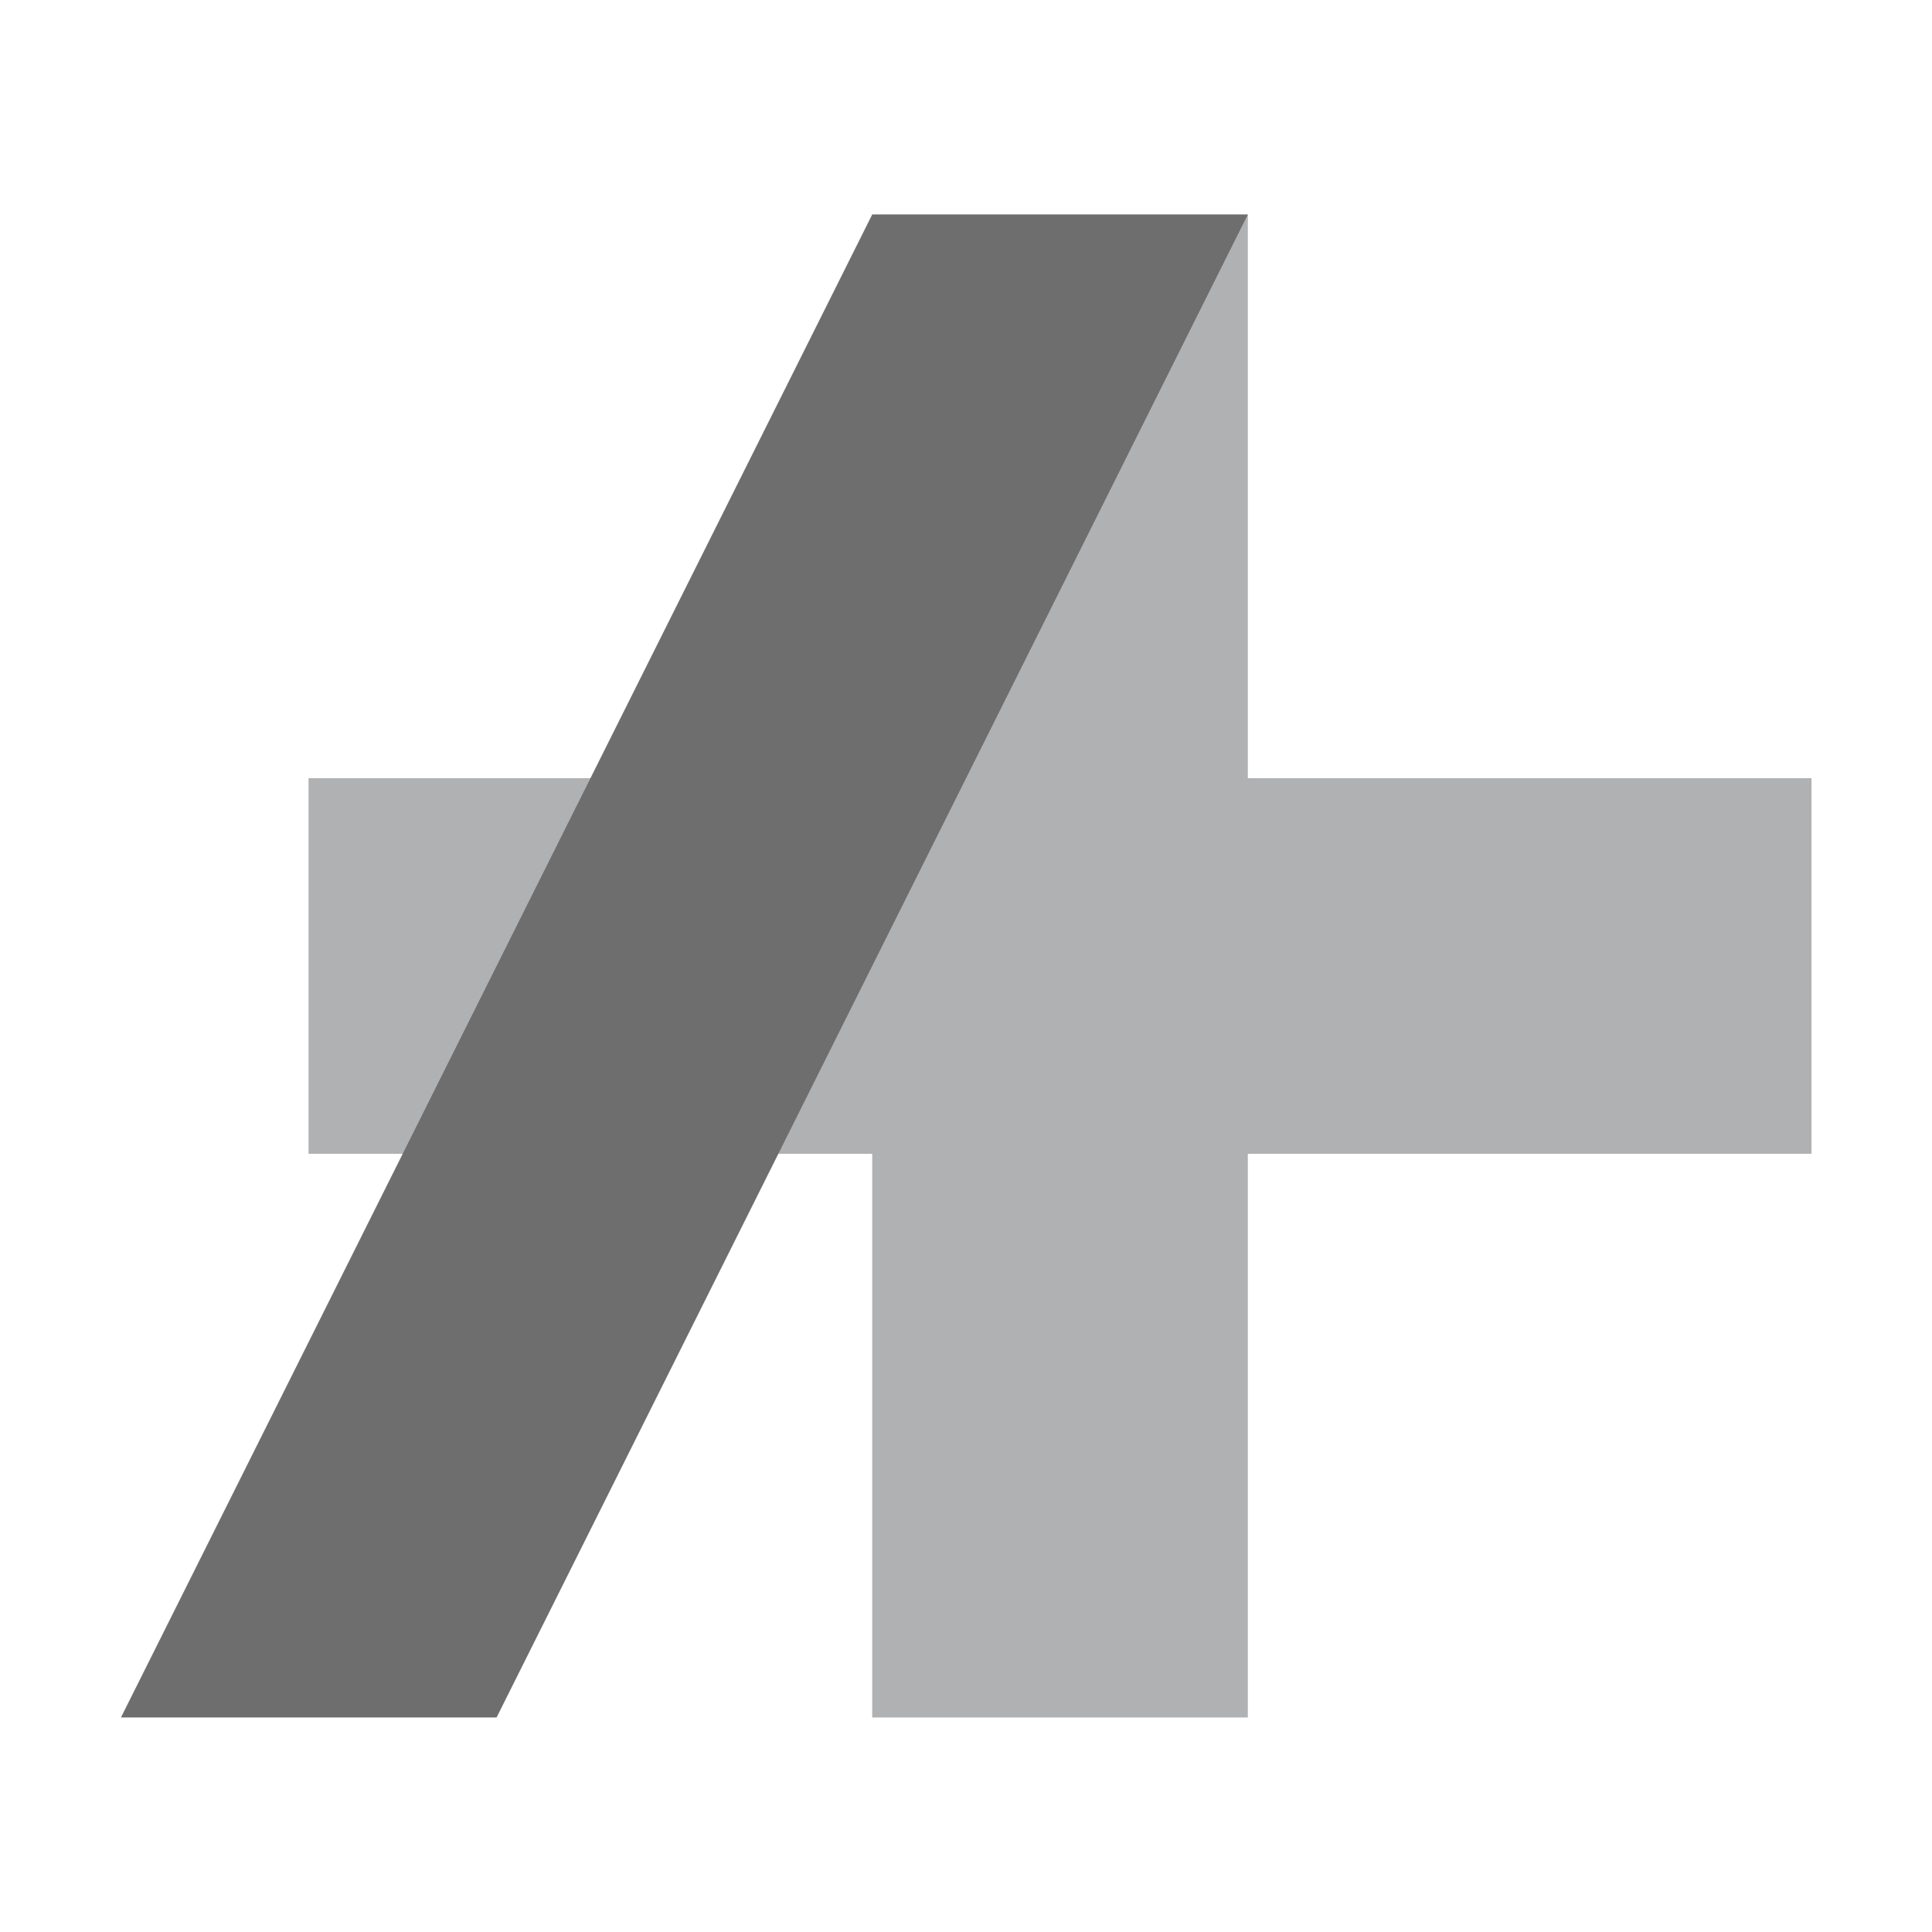
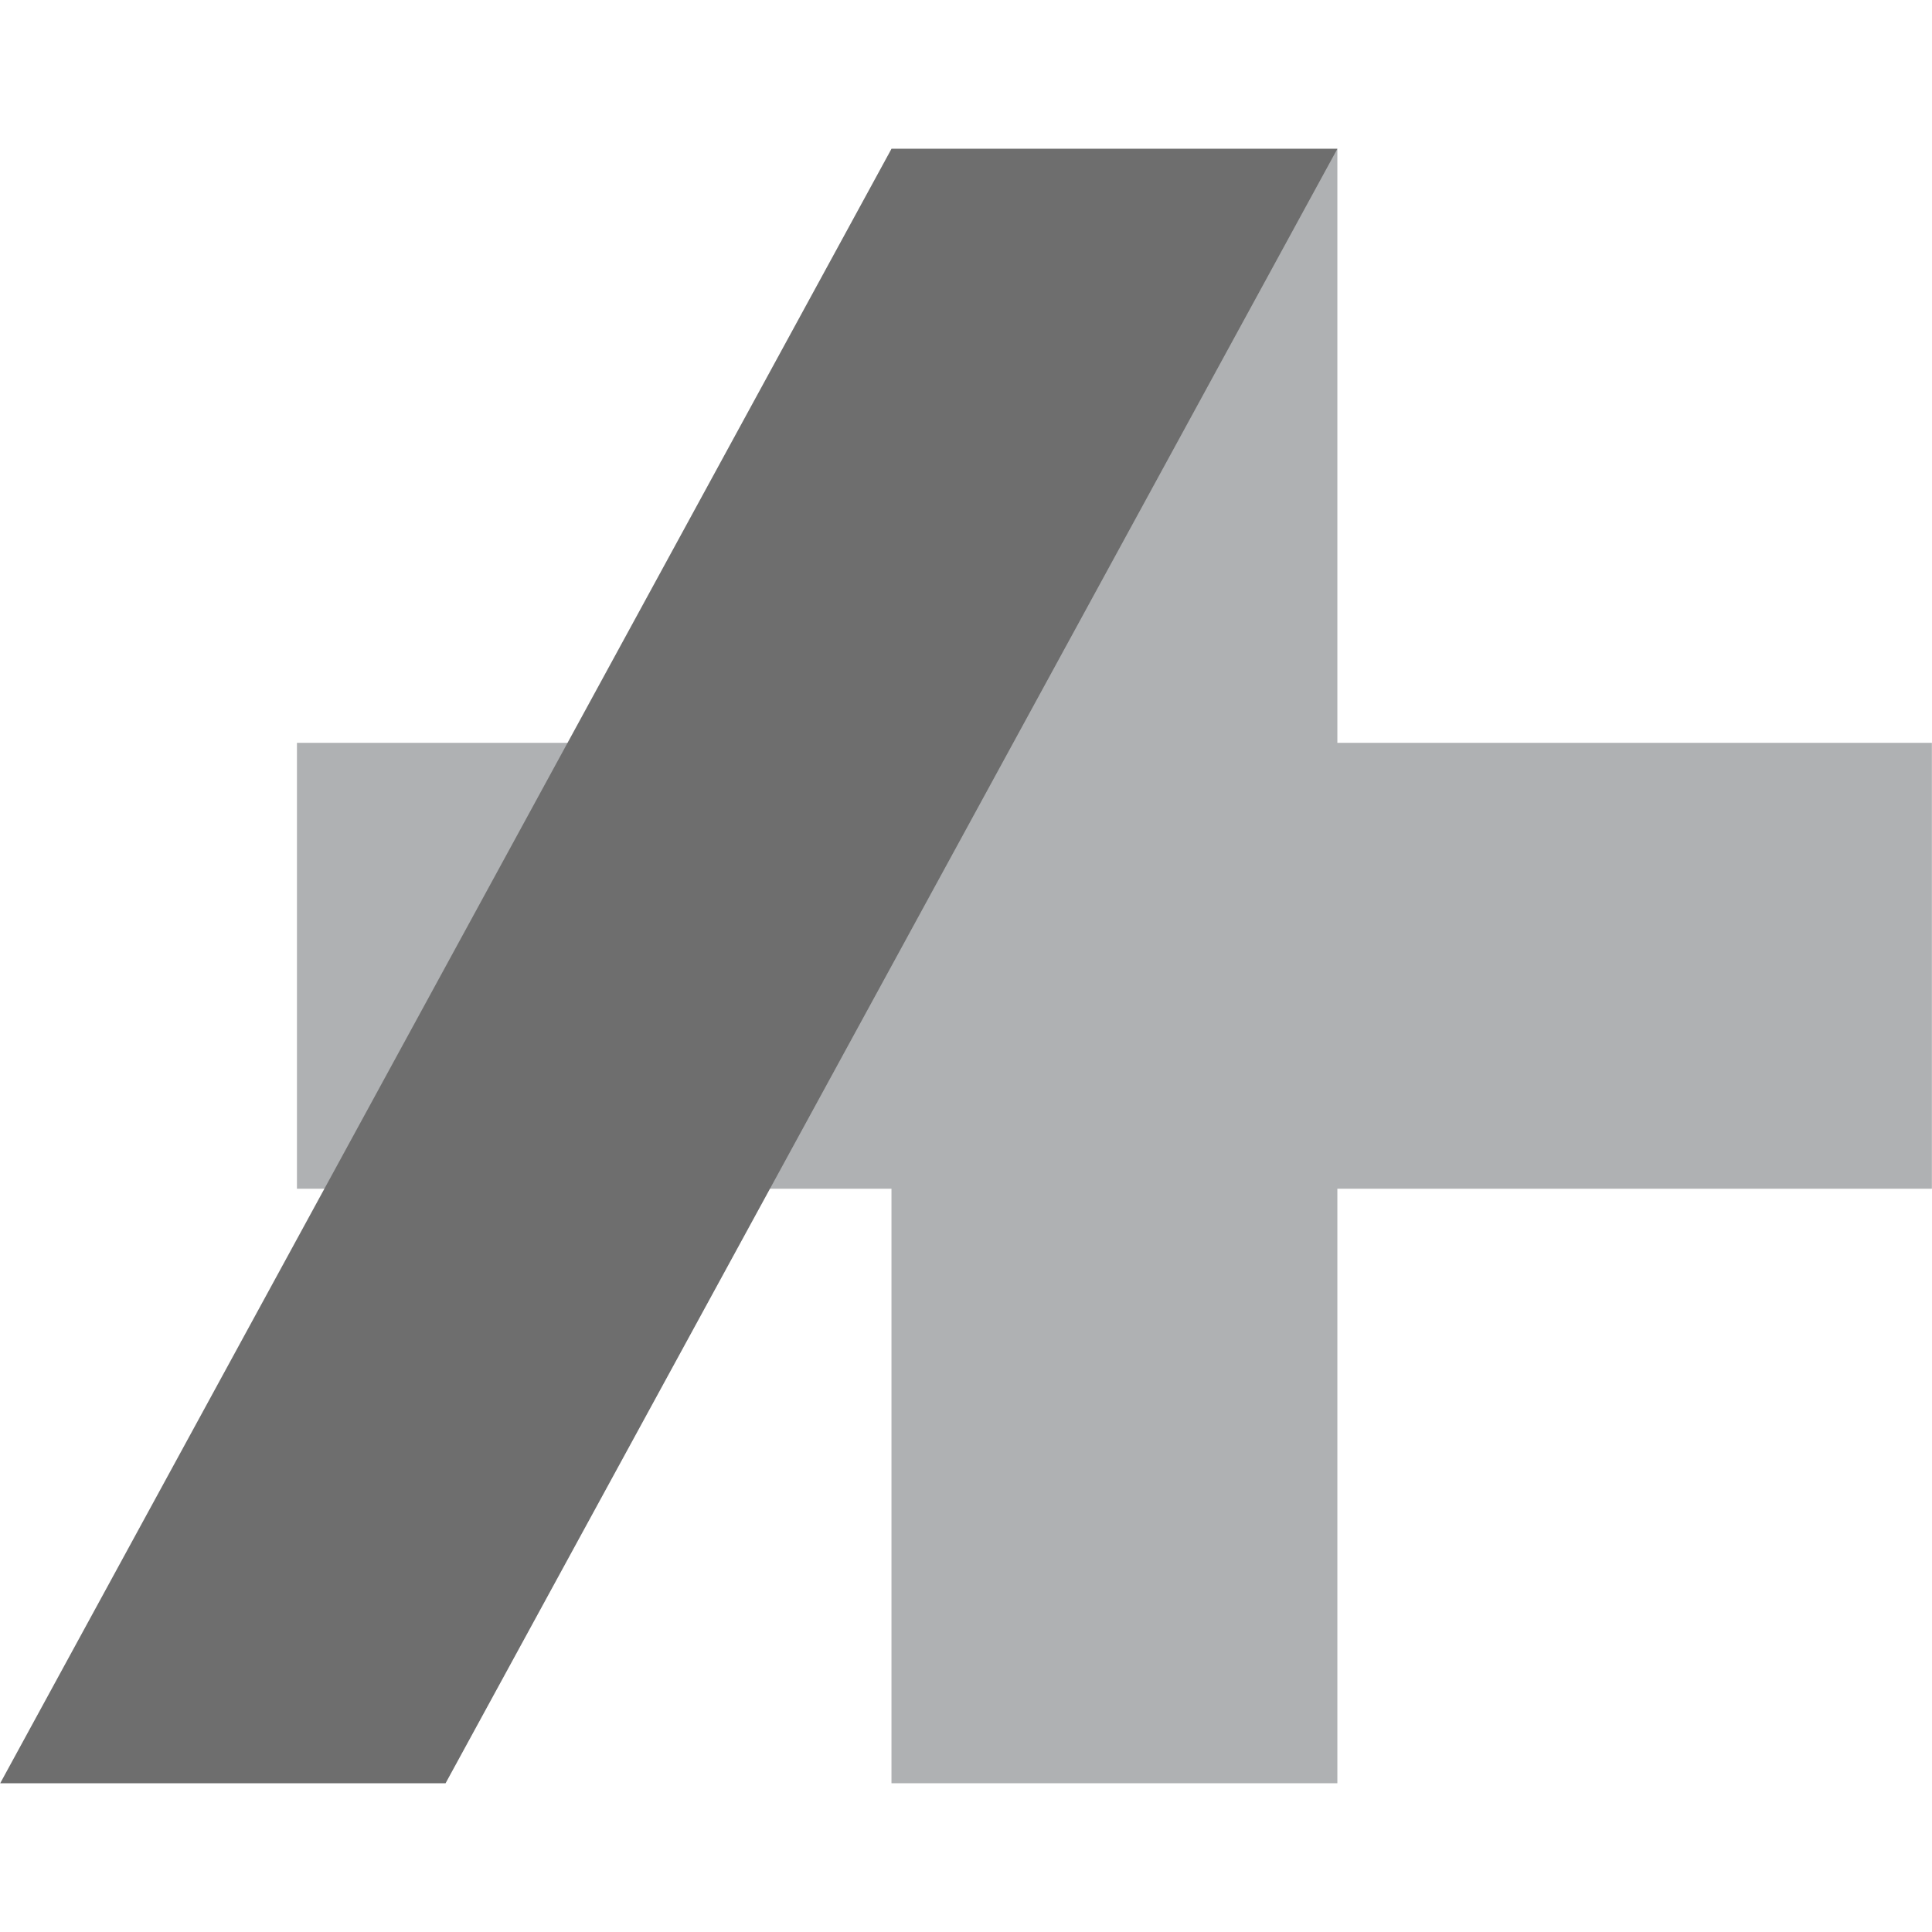
- <svg xmlns="http://www.w3.org/2000/svg" width="16" height="16" version="1.1" viewBox="0 0 4.233 4.233">
-   <g>
-     <path d="m1.911 3.763h0.823v-1.235h1.235v-0.823h-1.235v-1.235h-0.823v1.235h-1.235v0.823h1.235z" fill="#afb1b3" />
-     <path d="m1.911 0.47h0.823l-1.646 3.293h-0.823z" fill="#6e6e6e" />
+ <svg xmlns="http://www.w3.org/2000/svg" width="13" height="13" version="1.1" viewBox="0 0 3.44 3.44" id="svg1504">
+   <defs id="defs1508" />
+   <g id="g1502" transform="matrix(0.9285683,0,0,0.9285683,-0.2456992,-0.2457084)" style="stroke-width:1;stroke-miterlimit:4;stroke-dasharray:none">
+     <path d="M 1.974,3.684 H 2.829 V 2.544 H 3.969 V 1.689 H 2.829 V 0.55 H 1.974 V 1.689 l -1.14,0 v 0.855 l 1.14,0 z" fill="#6e6e6e" id="path1498" style="fill:#afb1b3;fill-opacity:1;stroke-width:1;stroke-miterlimit:4;stroke-dasharray:none" />
+     <path d="m 1.974,0.55 0.855,0 L 1.119,3.684 H 0.265 Z" fill="#848484" id="path1500" style="fill:#6e6e6e;fill-opacity:1;stroke-width:1;stroke-miterlimit:4;stroke-dasharray:none" />
  </g>
</svg>
